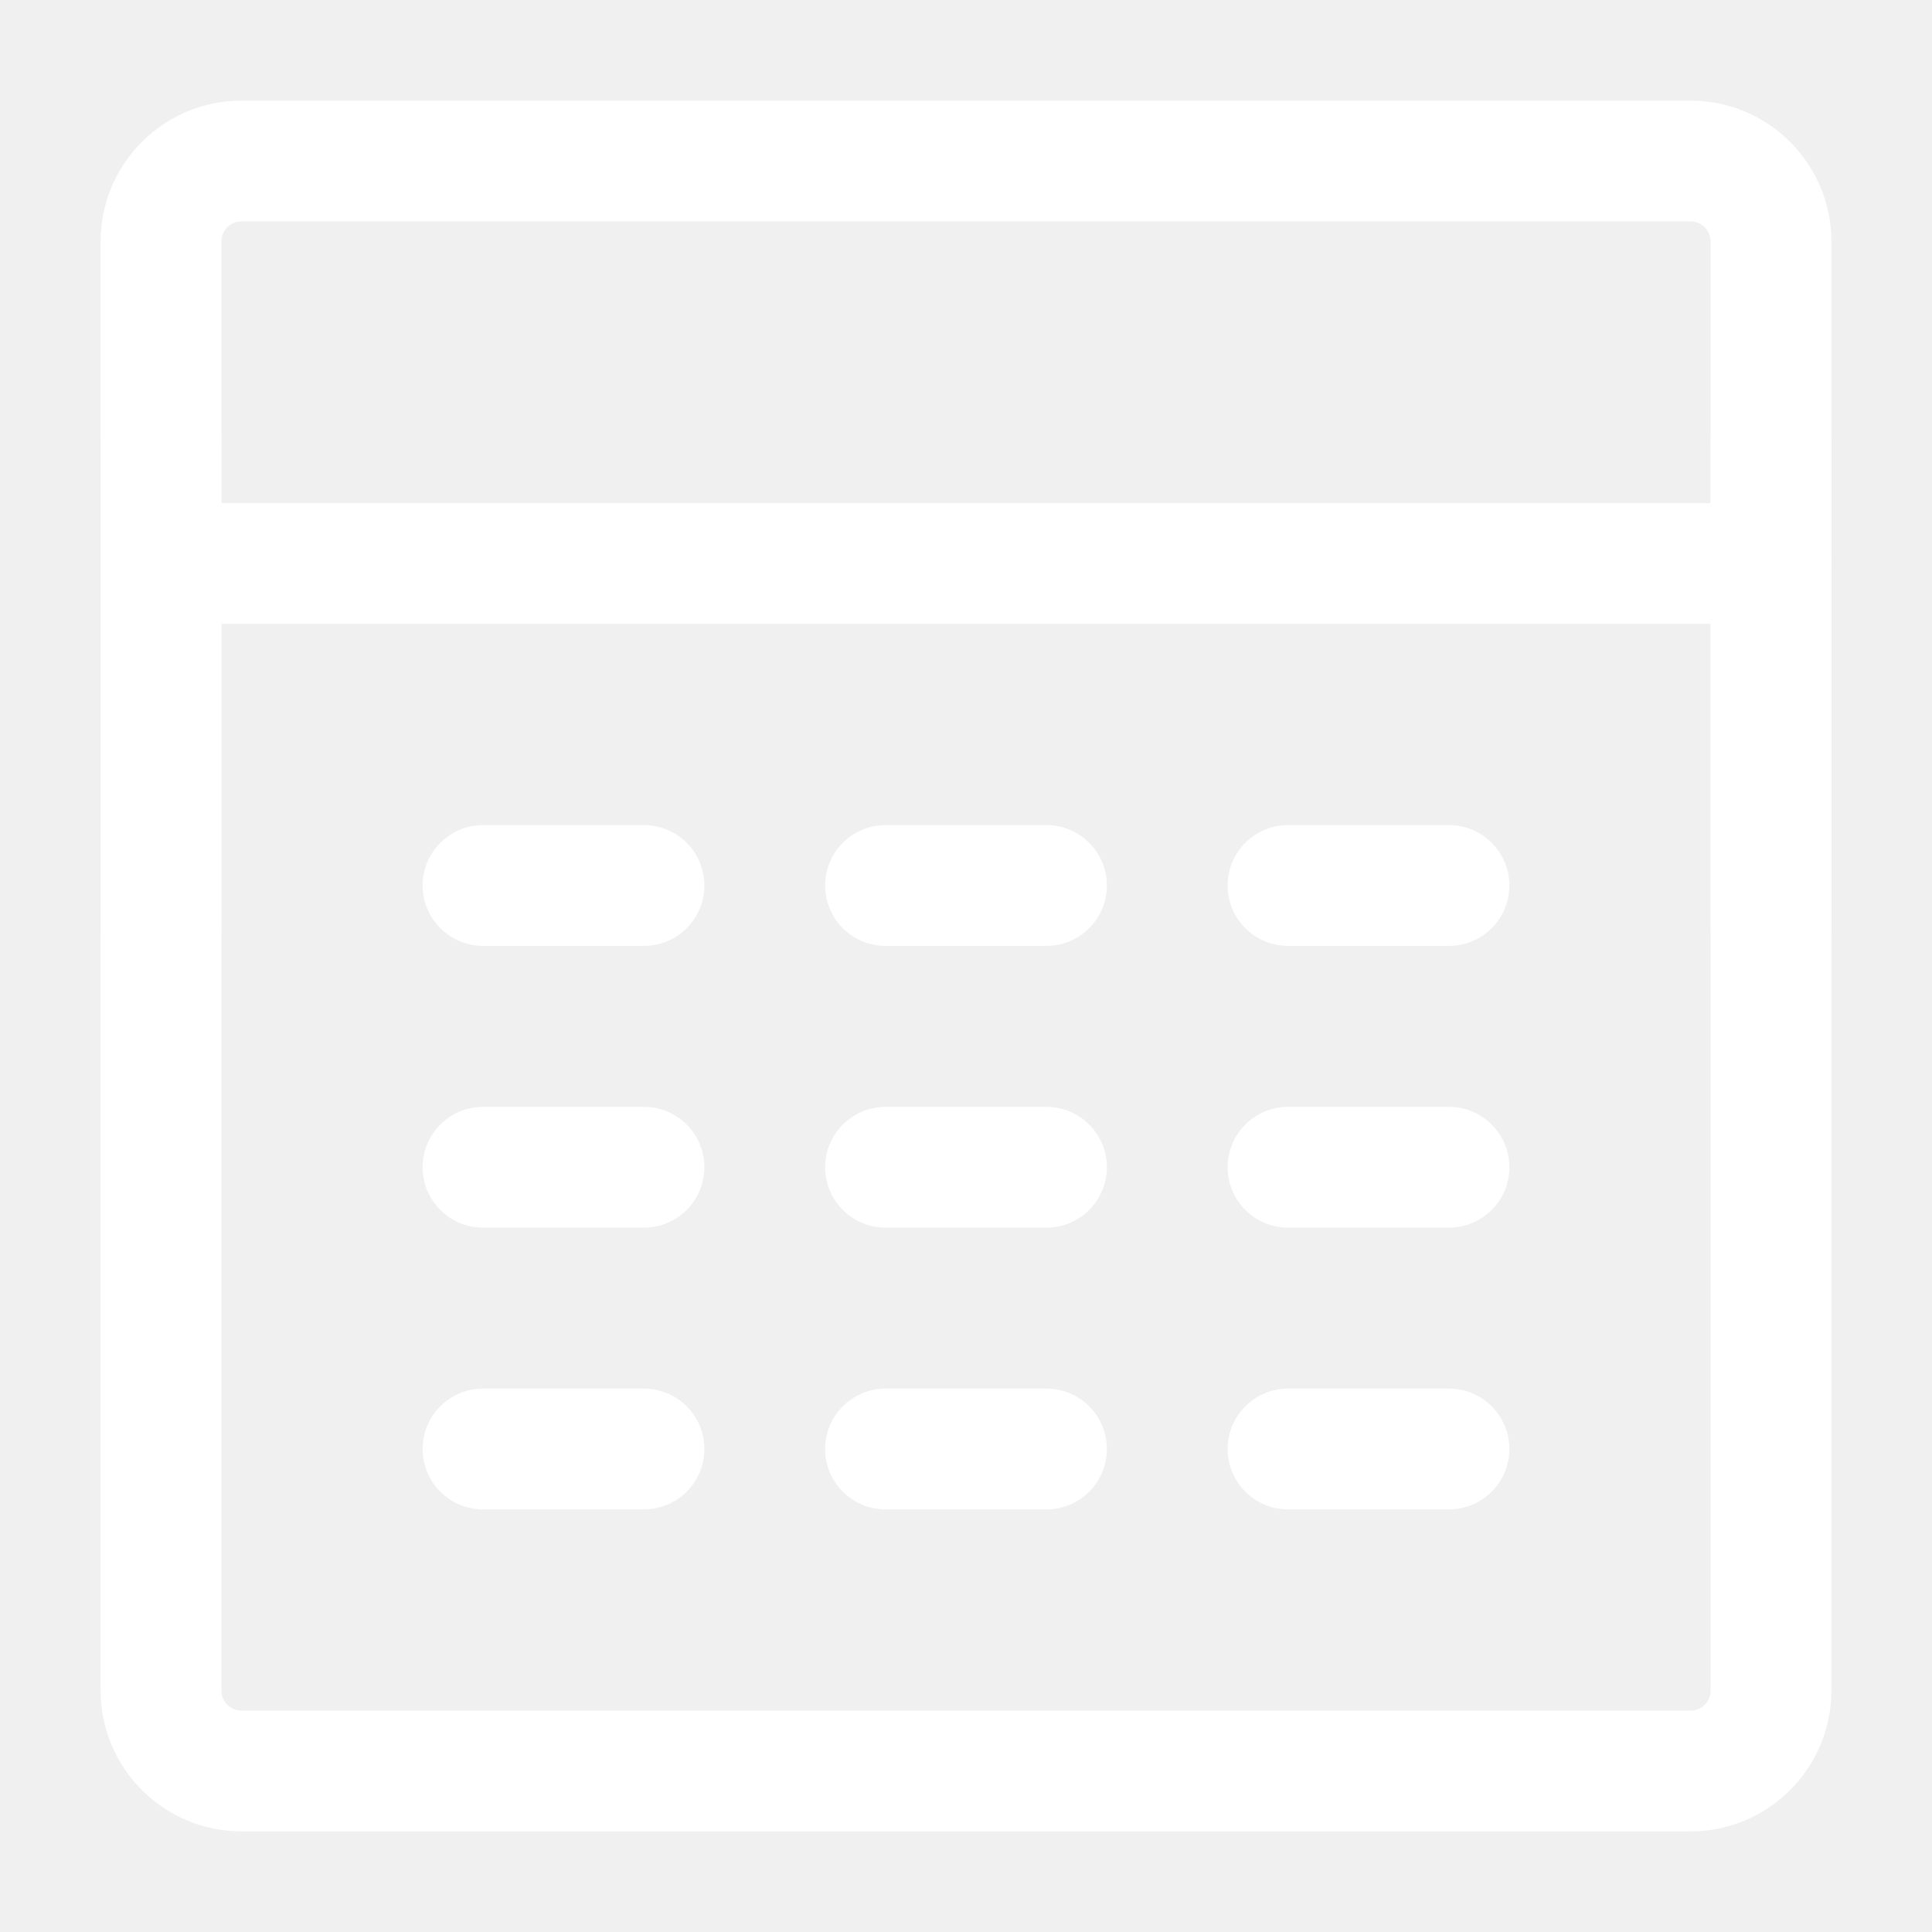
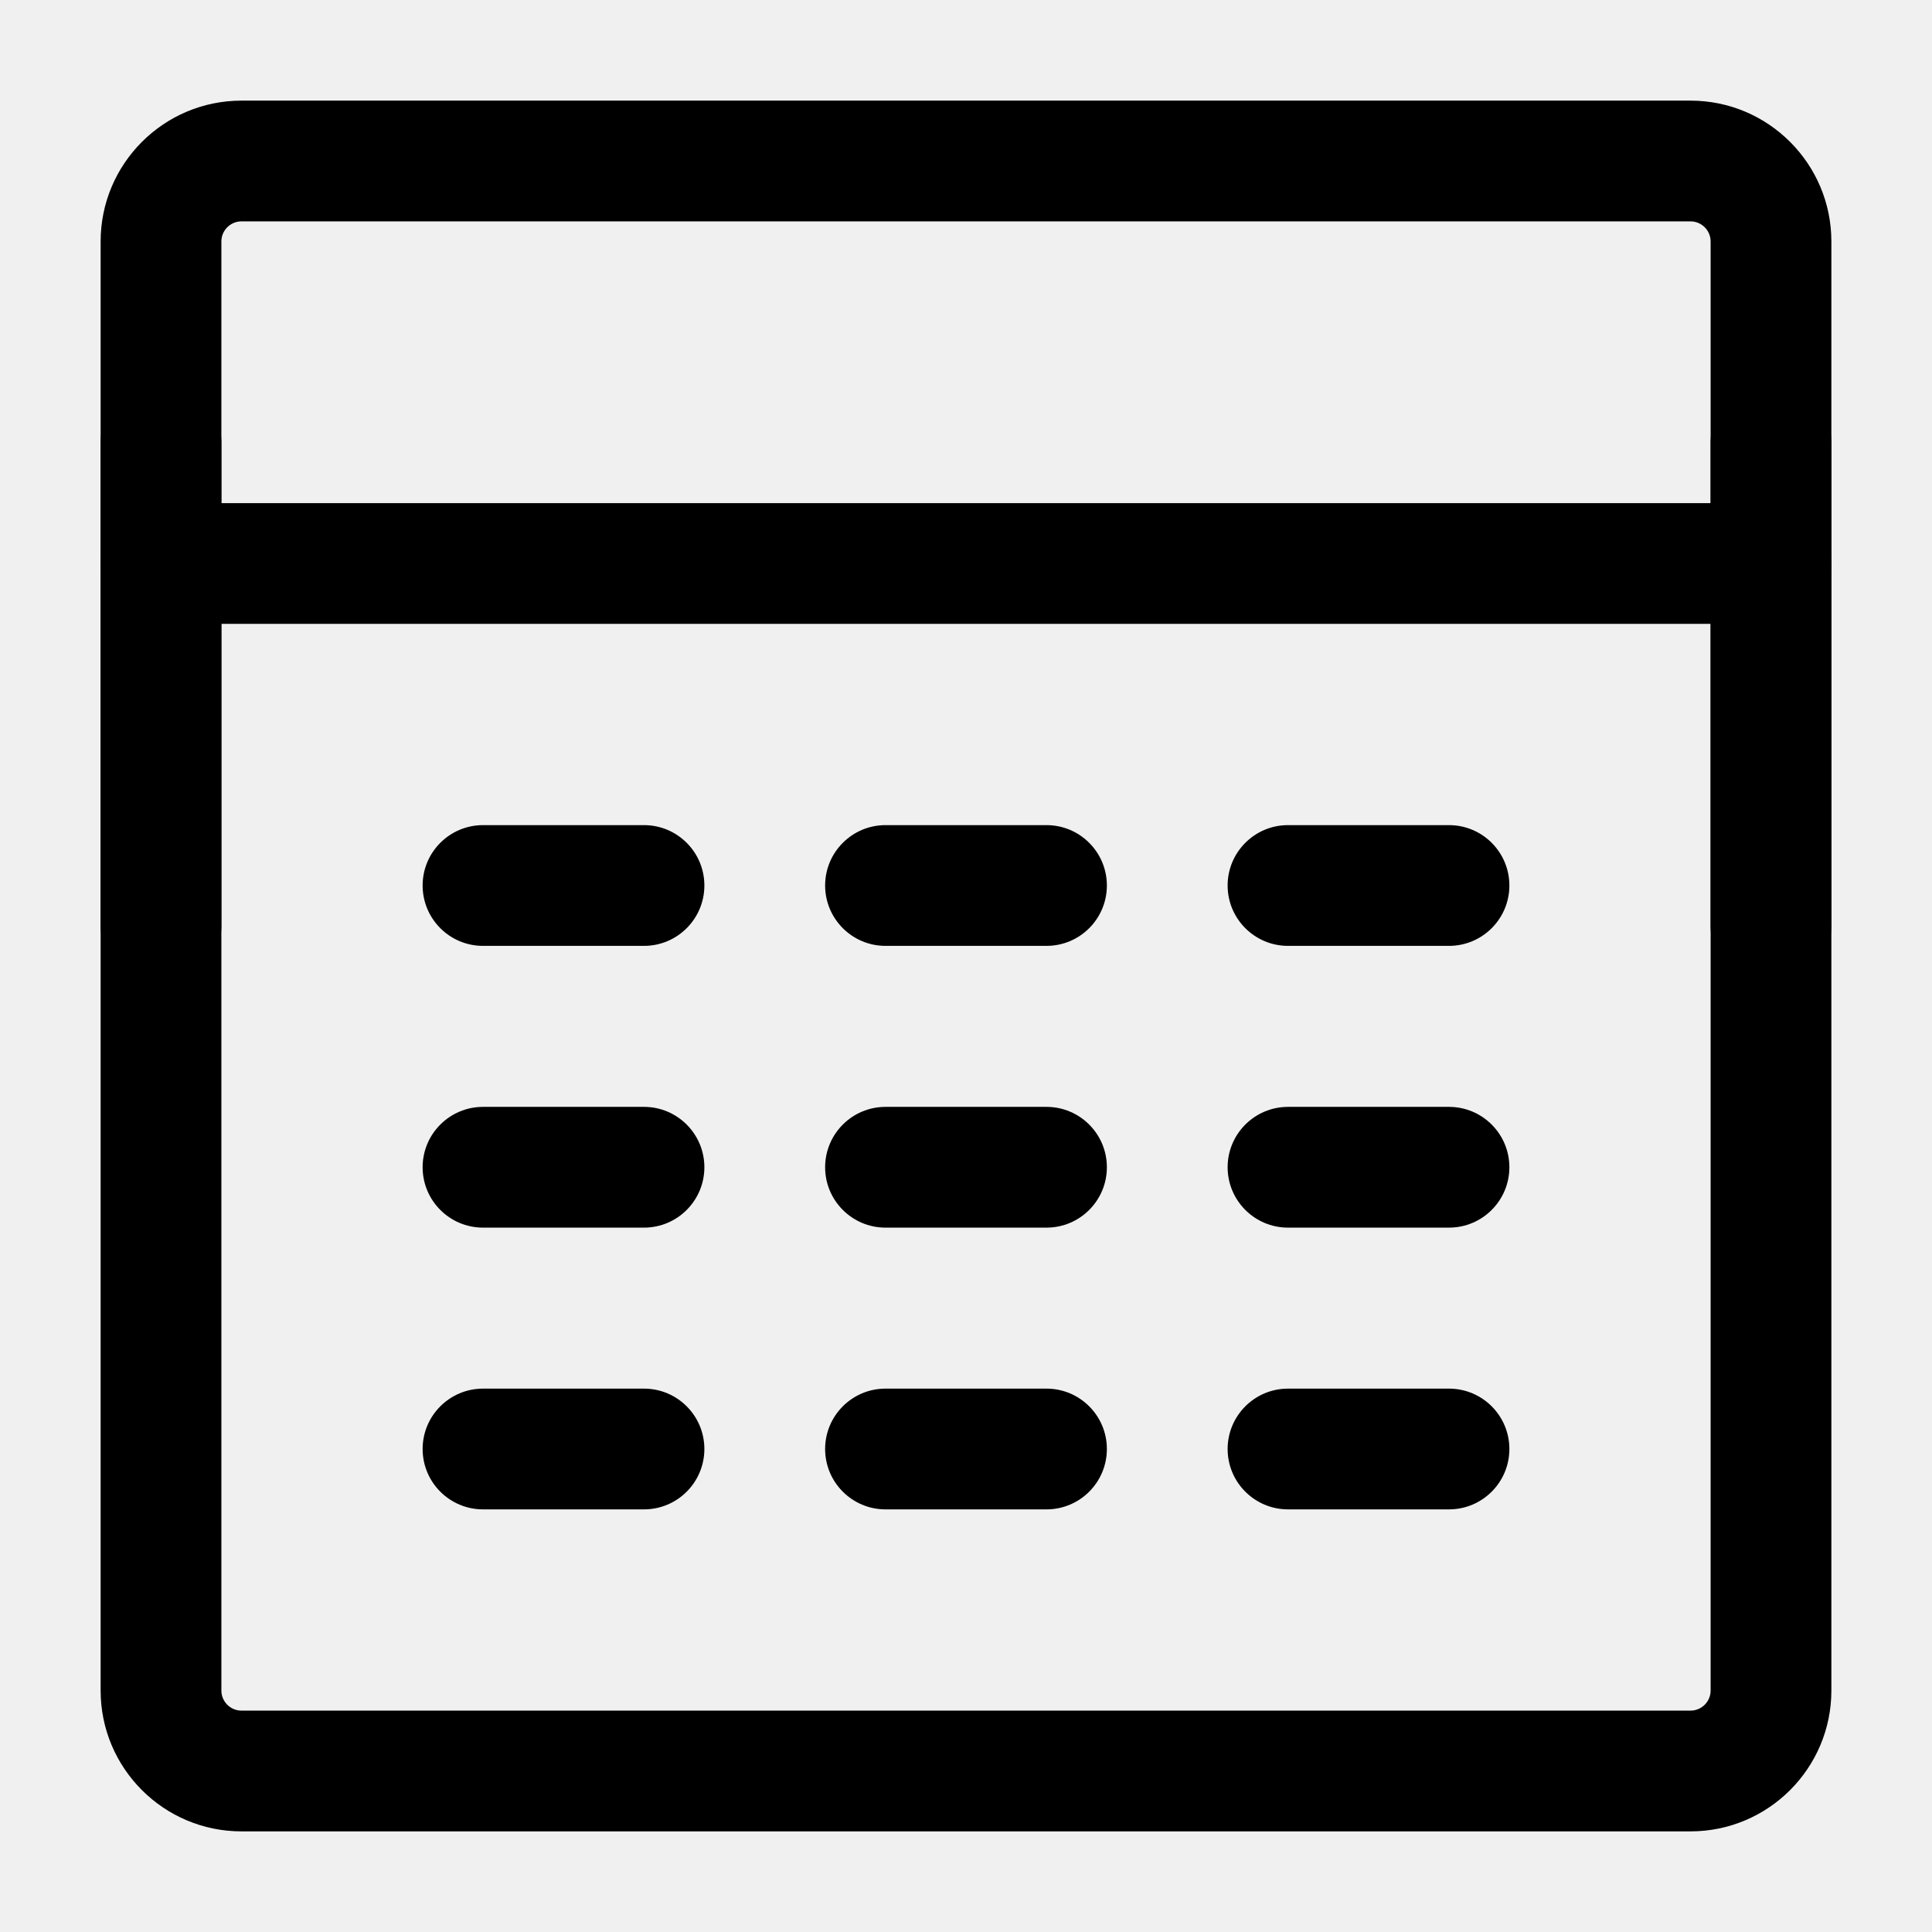
<svg xmlns="http://www.w3.org/2000/svg" width="24" height="24" viewBox="0 0 24 24" fill="none">
-   <path fill-rule="evenodd" clip-rule="evenodd" d="M3 2.75C2.862 2.75 2.75 2.862 2.75 3V21C2.75 21.138 2.862 21.25 3 21.25H21C21.138 21.25 21.25 21.138 21.25 21V3C21.25 2.862 21.138 2.75 21 2.75H3ZM1.25 3C1.25 2.034 2.034 1.25 3 1.25H21C21.966 1.25 22.75 2.034 22.75 3V21C22.75 21.966 21.966 22.75 21 22.75H3C2.034 22.75 1.25 21.966 1.25 21V3Z" fill="white" />
-   <path fill-rule="evenodd" clip-rule="evenodd" d="M1.25 7C1.25 6.586 1.586 6.25 2 6.25H22C22.414 6.25 22.75 6.586 22.75 7C22.75 7.414 22.414 7.75 22 7.75H2C1.586 7.75 1.25 7.414 1.25 7Z" fill="white" />
-   <path fill-rule="evenodd" clip-rule="evenodd" d="M22 4.75C22.414 4.75 22.75 5.086 22.75 5.5V11.5C22.75 11.914 22.414 12.25 22 12.25C21.586 12.25 21.25 11.914 21.25 11.5V5.5C21.25 5.086 21.586 4.75 22 4.75Z" fill="white" />
-   <path fill-rule="evenodd" clip-rule="evenodd" d="M5.25 11C5.25 10.586 5.586 10.25 6 10.25H8C8.414 10.25 8.75 10.586 8.75 11C8.75 11.414 8.414 11.75 8 11.75H6C5.586 11.75 5.25 11.414 5.25 11Z" fill="white" />
-   <path fill-rule="evenodd" clip-rule="evenodd" d="M10.25 11C10.25 10.586 10.586 10.25 11 10.25H13C13.414 10.25 13.75 10.586 13.75 11C13.75 11.414 13.414 11.75 13 11.75H11C10.586 11.75 10.25 11.414 10.25 11Z" fill="white" />
-   <path fill-rule="evenodd" clip-rule="evenodd" d="M15.25 11C15.25 10.586 15.586 10.25 16 10.25H18C18.414 10.25 18.75 10.586 18.75 11C18.75 11.414 18.414 11.75 18 11.75H16C15.586 11.75 15.25 11.414 15.25 11Z" fill="white" />
-   <path fill-rule="evenodd" clip-rule="evenodd" d="M5.25 14.5C5.25 14.086 5.586 13.75 6 13.75H8C8.414 13.75 8.75 14.086 8.75 14.5C8.75 14.914 8.414 15.25 8 15.25H6C5.586 15.25 5.25 14.914 5.25 14.5Z" fill="white" />
-   <path fill-rule="evenodd" clip-rule="evenodd" d="M10.25 14.5C10.25 14.086 10.586 13.75 11 13.75H13C13.414 13.75 13.75 14.086 13.75 14.5C13.75 14.914 13.414 15.25 13 15.25H11C10.586 15.25 10.25 14.914 10.25 14.5Z" fill="white" />
-   <path fill-rule="evenodd" clip-rule="evenodd" d="M15.25 14.5C15.25 14.086 15.586 13.75 16 13.75H18C18.414 13.75 18.75 14.086 18.75 14.5C18.75 14.914 18.414 15.25 18 15.25H16C15.586 15.25 15.25 14.914 15.25 14.5Z" fill="white" />
-   <path fill-rule="evenodd" clip-rule="evenodd" d="M5.25 18C5.25 17.586 5.586 17.25 6 17.25H8C8.414 17.25 8.75 17.586 8.75 18C8.75 18.414 8.414 18.75 8 18.75H6C5.586 18.75 5.25 18.414 5.25 18Z" fill="white" />
-   <path fill-rule="evenodd" clip-rule="evenodd" d="M10.25 18C10.25 17.586 10.586 17.25 11 17.25H13C13.414 17.25 13.75 17.586 13.75 18C13.75 18.414 13.414 18.75 13 18.75H11C10.586 18.75 10.25 18.414 10.25 18Z" fill="white" />
-   <path fill-rule="evenodd" clip-rule="evenodd" d="M15.25 18C15.25 17.586 15.586 17.25 16 17.25H18C18.414 17.25 18.75 17.586 18.75 18C18.75 18.414 18.414 18.75 18 18.75H16C15.586 18.75 15.25 18.414 15.25 18Z" fill="white" />
-   <path fill-rule="evenodd" clip-rule="evenodd" d="M2 4.75C2.414 4.75 2.75 5.086 2.75 5.5V11.5C2.75 11.914 2.414 12.25 2 12.25C1.586 12.25 1.25 11.914 1.25 11.5V5.5C1.25 5.086 1.586 4.75 2 4.75Z" fill="white" />
+   <path fill-rule="evenodd" clip-rule="evenodd" d="M3 2.75C2.862 2.75 2.75 2.862 2.75 3V21C2.75 21.138 2.862 21.25 3 21.25H21C21.138 21.25 21.25 21.138 21.25 21V3C21.25 2.862 21.138 2.75 21 2.75H3ZM1.25 3C1.25 2.034 2.034 1.25 3 1.25H21C21.966 1.25 22.75 2.034 22.75 3V21C22.75 21.966 21.966 22.75 21 22.75H3C2.034 22.75 1.25 21.966 1.25 21V3Z" fill="black" />
+   <path fill-rule="evenodd" clip-rule="evenodd" d="M1.25 7C1.25 6.586 1.586 6.25 2 6.25H22C22.414 6.25 22.75 6.586 22.75 7C22.75 7.414 22.414 7.75 22 7.75H2C1.586 7.75 1.25 7.414 1.25 7Z" fill="black" />
+   <path fill-rule="evenodd" clip-rule="evenodd" d="M22 4.75C22.414 4.75 22.75 5.086 22.75 5.5V11.5C22.75 11.914 22.414 12.25 22 12.25C21.586 12.25 21.25 11.914 21.25 11.5V5.5C21.25 5.086 21.586 4.75 22 4.75Z" fill="black" />
+   <path fill-rule="evenodd" clip-rule="evenodd" d="M5.25 11C5.25 10.586 5.586 10.25 6 10.25H8C8.414 10.25 8.75 10.586 8.75 11C8.75 11.414 8.414 11.75 8 11.75H6C5.586 11.75 5.25 11.414 5.25 11Z" fill="black" />
+   <path fill-rule="evenodd" clip-rule="evenodd" d="M10.25 11C10.25 10.586 10.586 10.25 11 10.25H13C13.414 10.25 13.75 10.586 13.75 11C13.75 11.414 13.414 11.75 13 11.75H11C10.586 11.75 10.25 11.414 10.25 11Z" fill="black" />
+   <path fill-rule="evenodd" clip-rule="evenodd" d="M15.25 11C15.25 10.586 15.586 10.25 16 10.25H18C18.414 10.25 18.75 10.586 18.75 11C18.75 11.414 18.414 11.75 18 11.75H16C15.586 11.75 15.25 11.414 15.25 11Z" fill="black" />
+   <path fill-rule="evenodd" clip-rule="evenodd" d="M5.25 14.5C5.25 14.086 5.586 13.75 6 13.75H8C8.414 13.75 8.75 14.086 8.75 14.5C8.75 14.914 8.414 15.25 8 15.25H6C5.586 15.25 5.25 14.914 5.25 14.5Z" fill="black" />
+   <path fill-rule="evenodd" clip-rule="evenodd" d="M10.25 14.5C10.25 14.086 10.586 13.75 11 13.75H13C13.414 13.75 13.75 14.086 13.75 14.5C13.75 14.914 13.414 15.25 13 15.25H11C10.586 15.25 10.25 14.914 10.25 14.5Z" fill="black" />
+   <path fill-rule="evenodd" clip-rule="evenodd" d="M15.25 14.5C15.25 14.086 15.586 13.75 16 13.75H18C18.414 13.75 18.75 14.086 18.75 14.5C18.75 14.914 18.414 15.25 18 15.25H16C15.586 15.25 15.25 14.914 15.25 14.5Z" fill="black" />
+   <path fill-rule="evenodd" clip-rule="evenodd" d="M5.25 18C5.25 17.586 5.586 17.25 6 17.25H8C8.414 17.25 8.75 17.586 8.75 18C8.75 18.414 8.414 18.75 8 18.75H6C5.586 18.75 5.25 18.414 5.25 18Z" fill="black" />
+   <path fill-rule="evenodd" clip-rule="evenodd" d="M10.25 18C10.25 17.586 10.586 17.25 11 17.25H13C13.414 17.25 13.75 17.586 13.75 18C13.75 18.414 13.414 18.75 13 18.75H11C10.586 18.75 10.25 18.414 10.25 18Z" fill="black" />
+   <path fill-rule="evenodd" clip-rule="evenodd" d="M15.25 18C15.25 17.586 15.586 17.25 16 17.25H18C18.414 17.25 18.75 17.586 18.75 18C18.75 18.414 18.414 18.75 18 18.75H16C15.586 18.75 15.25 18.414 15.25 18Z" fill="black" />
+   <path fill-rule="evenodd" clip-rule="evenodd" d="M2 4.75C2.414 4.75 2.75 5.086 2.75 5.5V11.5C2.75 11.914 2.414 12.25 2 12.25C1.586 12.25 1.25 11.914 1.25 11.5V5.5C1.25 5.086 1.586 4.75 2 4.75Z" fill="black" />
</svg>
